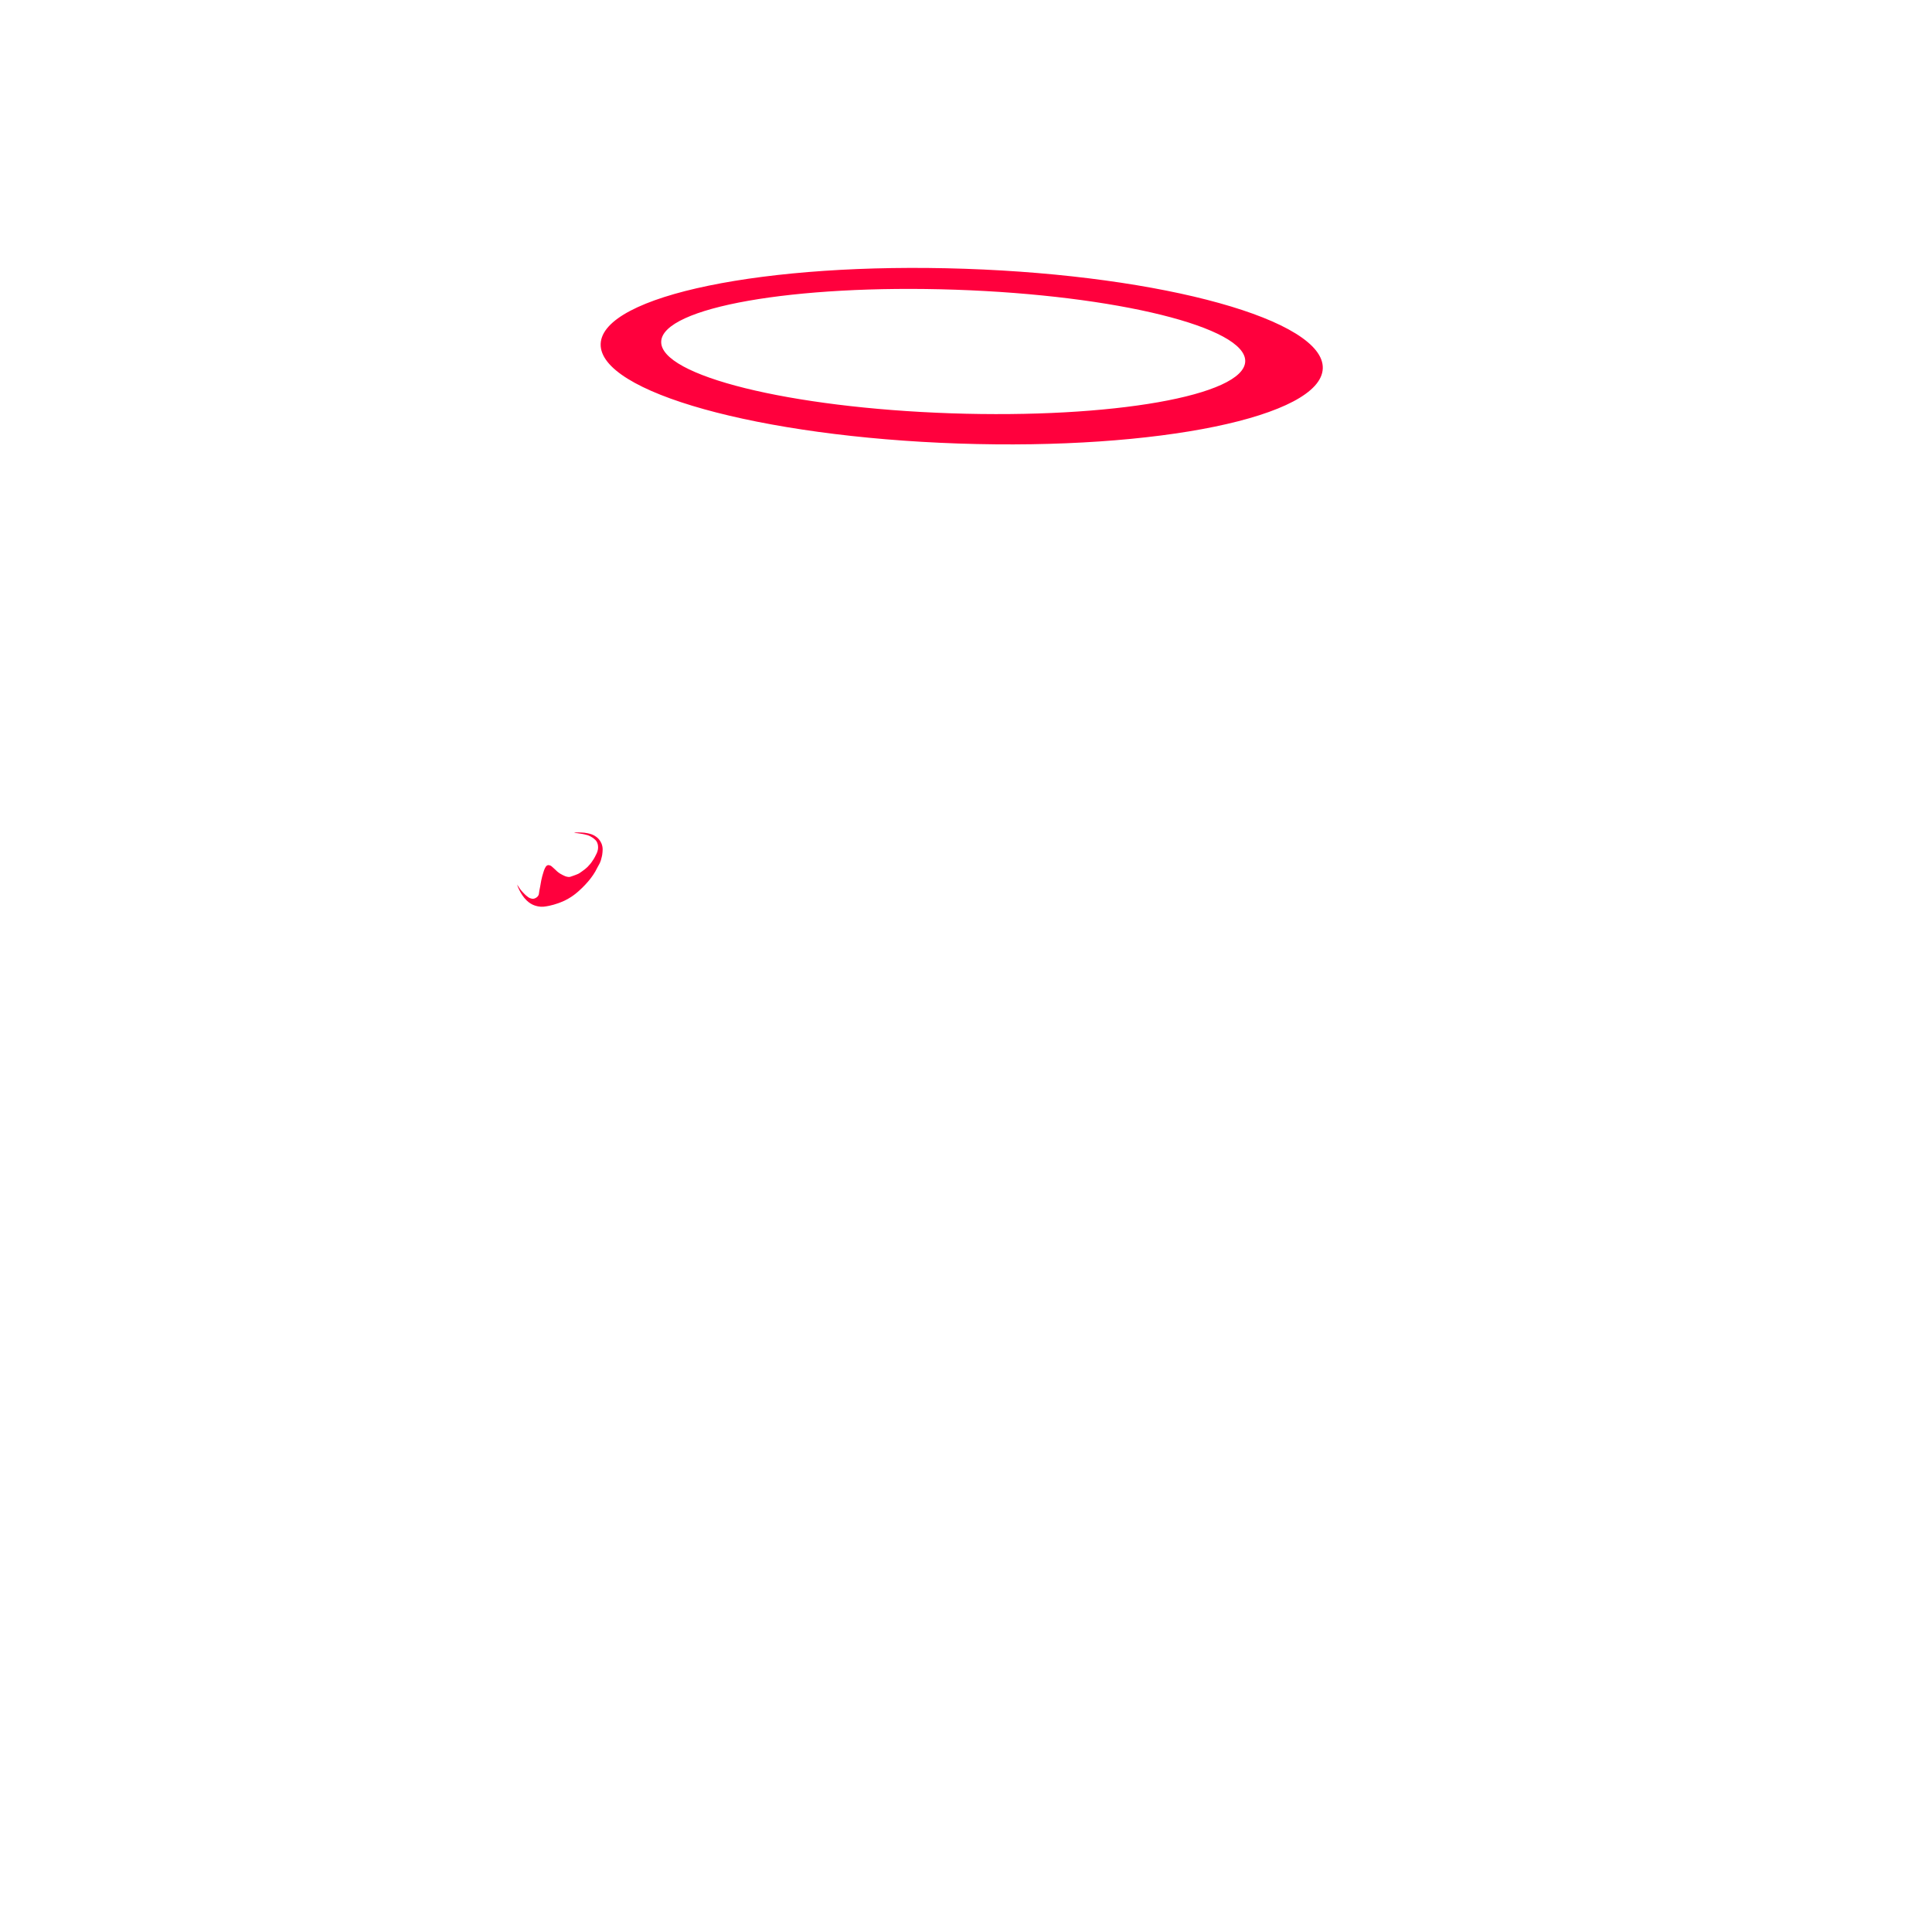
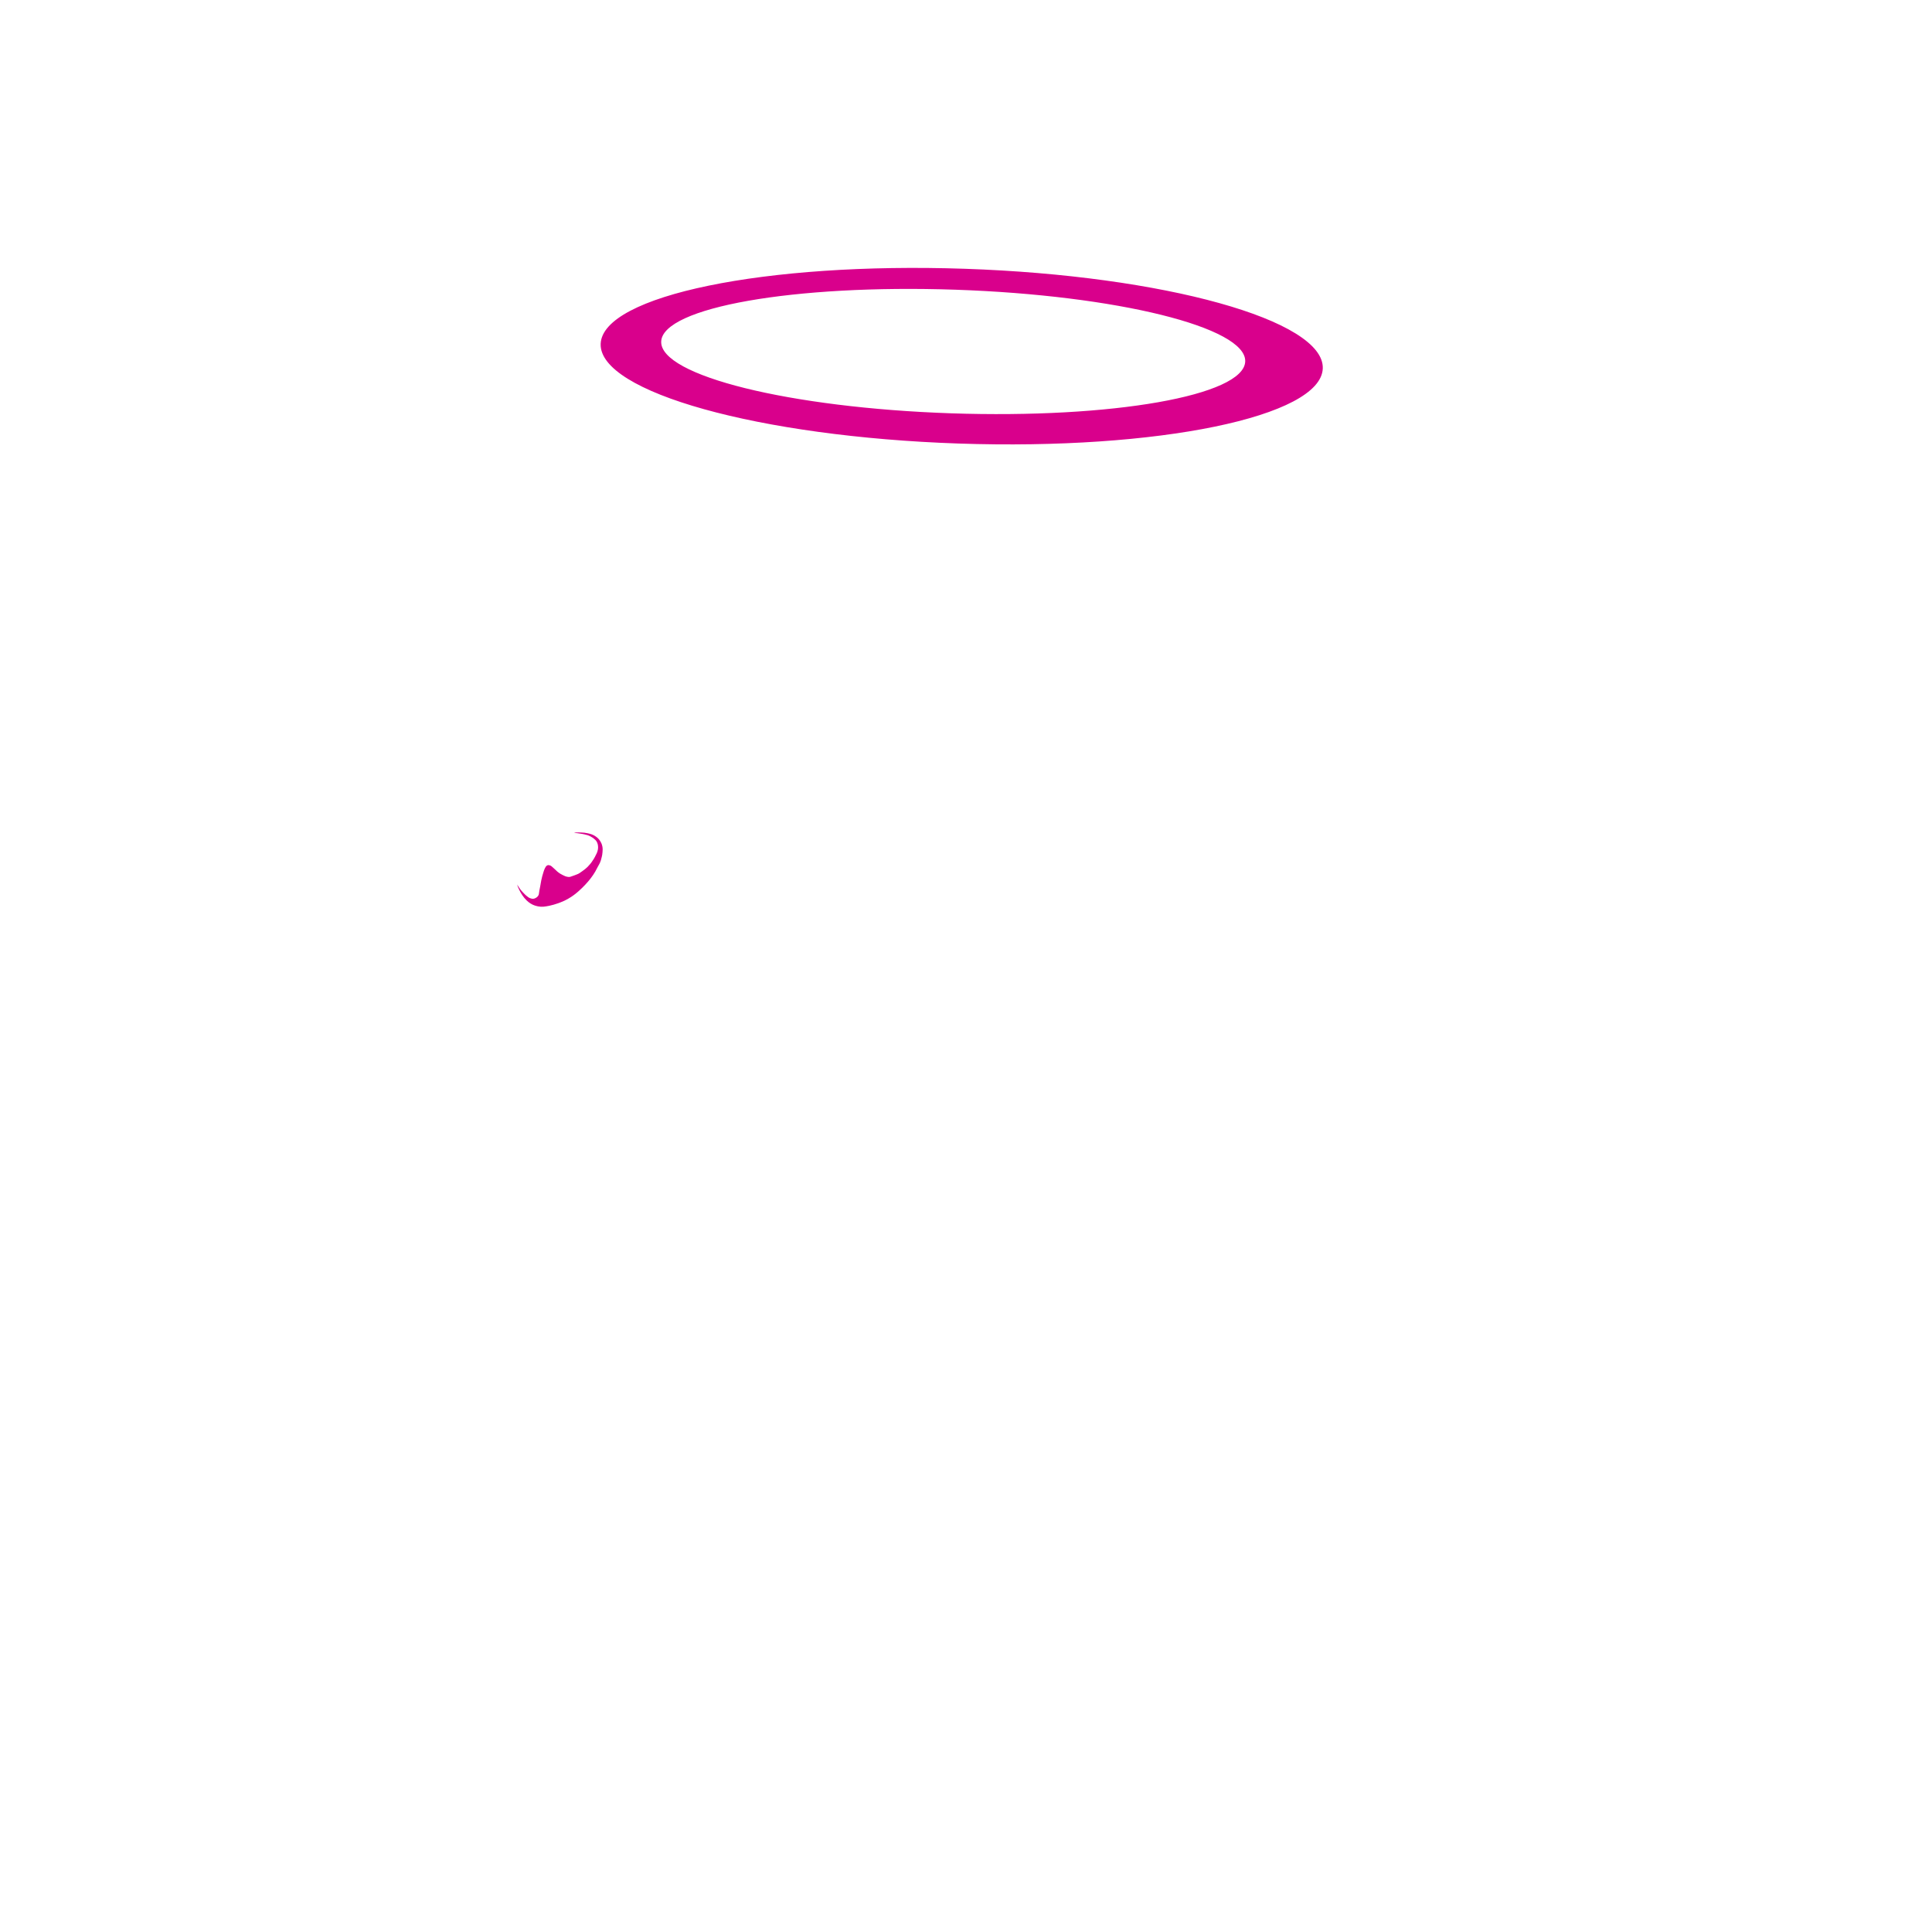
- <svg xmlns="http://www.w3.org/2000/svg" id="phil" width="420" height="420" viewBox="0 0 420 420">
-   <defs>
-     <style>
-       .cls-1 {
-         fill: #ff003d;
-       }
-     </style>
-   </defs>
-   <g id="nose">
-     <path id="noseUncommon" class="cls-1" d="M112.41,192.28s.03.05.34.52c.23.35.35.53.47.67.22.28.44.5.65.72.27.28.4.41.6.57.31.26.57.46.96.56.28.07.58.14.99-.09.18-.1.47-.26.65-.63.09-.19.07-.27.18-.97.03-.16.02-.11.18-.92.16-.84.13-.81.23-1.3.14-.67.26-1.1.46-1.75.11-.36.19-.6.33-.89.14-.27.26-.5.48-.62.21-.12.4-.08.52-.05.32.07.52.27.8.53.51.49.77.73.94.87.46.38.84.58,1.14.73.48.25.74.32.83.34.22.05.44.1.71.06.06,0,.09-.02.62-.2.3-.11.46-.16.53-.19.25-.09.47-.18.69-.28.13-.06.32-.17.8-.52.59-.43.88-.64,1.21-.97.45-.45.76-.87.86-1,.4-.54.66-1.02.75-1.19.32-.61.54-1.02.64-1.56.08-.44.04-.78.02-.93-.02-.14-.07-.42-.2-.69-.12-.25-.26-.41-.38-.52-.82-.79-1.7-1.03-1.7-1.03-1.61-.45-2.89-.45-2.89-.51,0-.05.75-.11,1.6-.06.4.02.81.05,1.35.17.62.14,1.18.27,1.82.75.26.2.61.47.93,1.01.13.22.34.59.44,1.16.08.45.05.81.02,1.18-.03.44-.1.81-.17,1.06-.11.55-.26.95-.37,1.21-.12.28-.18.34-.56,1.05-.36.66-.29.58-.47.89-.32.56-.63.98-.81,1.22-.13.18-.24.32-.3.4-.07.09-.23.29-.43.53-.23.27-.4.45-.62.69-.44.46-.85.89-1.44,1.41-.35.31-.88.77-1.63,1.26-.4.26-.9.56-1.51.85-.6.28-1.07.44-1.49.59-.51.17-1.08.36-1.78.5-.94.18-1.58.3-2.41.13-.38-.08-.99-.2-1.68-.64-.13-.08-.46-.3-.83-.66-1.39-1.34-2.09-3.4-2.05-3.44ZM287.56,80.1c-.38,10.49-35.83,17.8-79.18,16.32-43.35-1.48-78.18-11.18-77.8-21.67.38-10.49,35.83-17.8,79.18-16.32,43.35,1.48,78.18,11.18,77.8,21.67ZM207.71,62.98c-35.06-1.19-63.7,3.85-63.97,11.27-.27,7.42,27.93,14.4,62.99,15.6,35.06,1.19,63.7-3.85,63.97-11.27.27-7.42-27.93-14.4-62.99-15.6Z" />
-   </g>
+ <svg xmlns="http://www.w3.org/2000/svg" width="420" height="420" viewBox="0 0 420 420">
+   <path d="M112.41,192.28s.03.05.34.52c.23.35.35.53.47.67.22.28.44.5.65.72.27.28.4.41.6.57.31.26.57.46.96.56.28.07.58.14.99-.09.18-.1.47-.26.65-.63.09-.19.07-.27.18-.97.03-.16.02-.11.18-.92.16-.84.13-.81.23-1.3.14-.67.26-1.1.46-1.75.11-.36.19-.6.33-.89.14-.27.26-.5.48-.62.21-.12.4-.08.52-.05.32.07.52.27.8.53.51.49.77.73.94.87.46.38.84.58,1.14.73.48.25.74.32.83.34.22.05.44.1.71.06.06,0,.09-.02.62-.2.3-.11.46-.16.53-.19.25-.09.47-.18.69-.28.13-.06.32-.17.8-.52.59-.43.88-.64,1.21-.97.45-.45.76-.87.86-1,.4-.54.66-1.02.75-1.19.32-.61.54-1.02.64-1.56.08-.44.04-.78.02-.93-.02-.14-.07-.42-.2-.69-.12-.25-.26-.41-.38-.52-.82-.79-1.7-1.03-1.7-1.03-1.61-.45-2.89-.45-2.89-.51,0-.05.75-.11,1.6-.06.4.02.81.05,1.35.17.62.14,1.18.27,1.82.75.26.2.61.47.93,1.01.13.22.34.59.44,1.16.08.45.05.81.02,1.18-.03.44-.1.81-.17,1.06-.11.55-.26.95-.37,1.21-.12.28-.18.34-.56,1.05-.36.66-.29.58-.47.89-.32.56-.63.98-.81,1.22-.13.18-.24.32-.3.4-.07.09-.23.29-.43.53-.23.27-.4.45-.62.69-.44.46-.85.89-1.44,1.41-.35.31-.88.77-1.63,1.26-.4.26-.9.56-1.51.85-.6.28-1.07.44-1.49.59-.51.17-1.08.36-1.78.5-.94.18-1.58.3-2.41.13-.38-.08-.99-.2-1.68-.64-.13-.08-.46-.3-.83-.66-1.39-1.34-2.09-3.4-2.05-3.44ZM287.56,80.1c-.38,10.49-35.83,17.8-79.18,16.32-43.35-1.48-78.18-11.18-77.8-21.67.38-10.49,35.83-17.8,79.18-16.32,43.35,1.48,78.18,11.18,77.8,21.67ZM207.71,62.98c-35.06-1.19-63.7,3.85-63.97,11.27-.27,7.42,27.93,14.4,62.99,15.6,35.06,1.19,63.7-3.85,63.97-11.27.27-7.42-27.93-14.4-62.99-15.6Z" fill="#d9008c" />
</svg>
